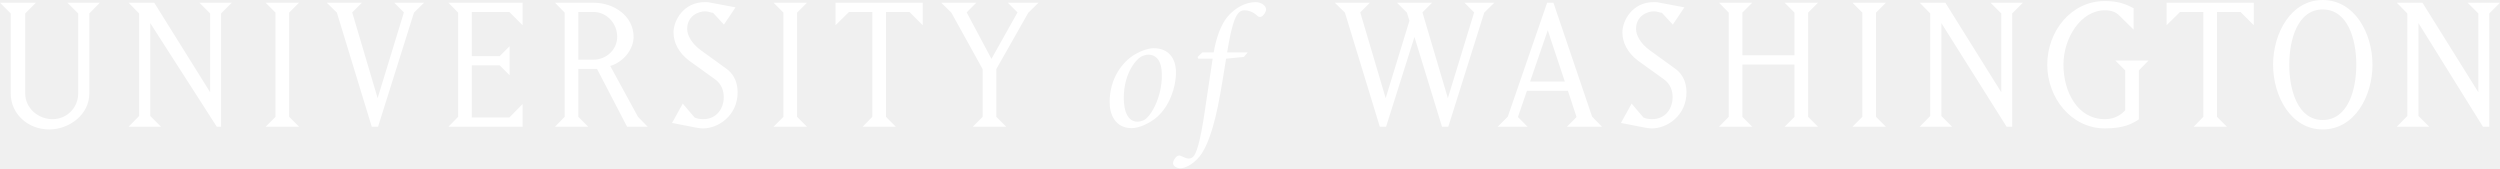
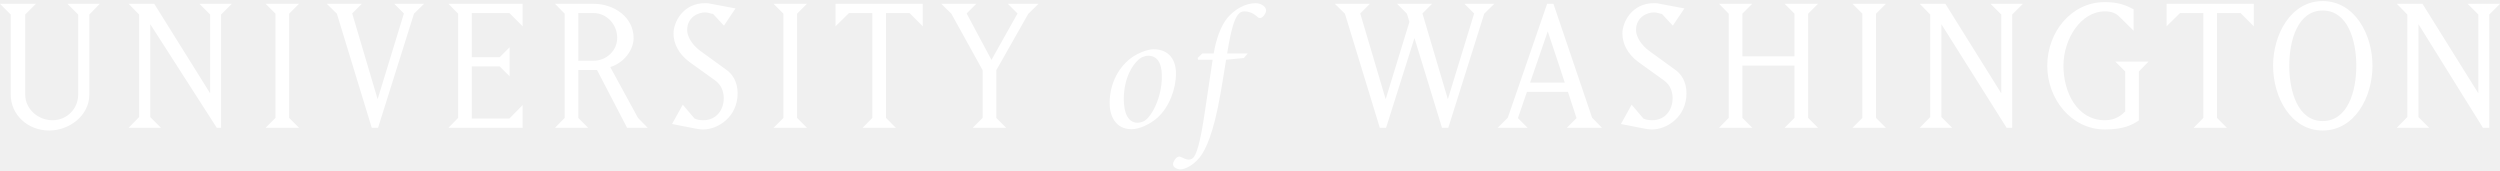
- <svg xmlns="http://www.w3.org/2000/svg" version="1.1" id="university-of-washington-svg" x="0px" y="0px" width="252.993px" height="17.033px" viewBox="0 0 252.993 17.033" enable-background="new 0 0 252.993 17.033" xml:space="preserve">
+ <svg xmlns="http://www.w3.org/2000/svg" version="1.1" id="university-of-washington-svg" x="0px" y="0px" width="220px" height="15px" viewBox="0 0 252.993 17.033" enable-background="new 0 0 252.993 17.033" xml:space="preserve">
  <g>
    <path fill="#FFFFFF" d="M244.742,11.738V2.339l6.524,10.484h0.642V1.361l1.085-1.085h-3.276l1.085,1.085v7.975l-5.655-9.06h-2.597   l1.064,1.085v10.377l-1.064,1.085h3.277L244.742,11.738 M235.048,12.143c-2.509,0-3.381-2.999-3.381-5.592   c0-2.595,0.872-5.594,3.381-5.594c2.531,0,3.403,2.999,3.403,5.594C238.451,9.144,237.579,12.143,235.048,12.143 M230.03,6.55   c0,3.189,1.806,6.549,5.018,6.549c3.233,0,5.04-3.36,5.04-6.549c0-3.191-1.807-6.55-5.04-6.55C231.836,0,230.03,3.359,230.03,6.55    M224.356,11.824V1.212h2.381l1.34,1.34V0.276h-8.826v2.276l1.362-1.34h2.359v10.612l-0.978,0.999h3.358L224.356,11.824z    M215.066,7.124v4.04c-0.299,0.299-0.895,0.895-2.063,0.895c-2.786,0-4.188-2.808-4.188-5.508c0-2.722,1.766-5.508,4.188-5.508   c0.638,0,1.106,0.148,1.532,0.595l1.382,1.361V0.829c-0.745-0.383-1.489-0.724-2.914-0.724c-3.423,0-5.827,3.063-5.827,6.445   c0,3.317,2.404,6.443,5.827,6.443c1.937,0,2.765-0.468,3.446-0.914V7.124l0.977-0.999h-3.358L215.066,7.124z M196.462,11.738V2.339   l6.603,10.489l0.564-0.005V1.361l1.085-1.085h-3.274l1.084,1.085v7.975l-5.657-9.06h-2.595l1.062,1.085v10.377l-1.062,1.085h3.275   L196.462,11.738z M187.467,0.276l0.999,1v10.548l-0.999,0.999h3.38l-0.998-0.999V1.276l0.998-1H187.467z M176.324,6.528h5.272   v5.296l-0.999,0.999h3.381l-0.998-0.999V1.276l0.998-1h-3.381l0.999,1v4.317h-5.272V1.276l0.999-1h-3.361l0.98,1v10.548   l-0.98,0.999h3.361l-0.999-0.999V6.528z M170.667,9.336c0-1.235-0.575-1.999-1.169-2.405l-2.552-1.849   c-0.915-0.658-1.384-1.509-1.384-2.149c0-1.317,1.128-1.785,1.809-1.785c0.361,0,0.616,0.149,0.807,0.149l1.107,1.191l1.17-1.744   l-2.489-0.468c-0.17-0.043-0.275-0.064-0.595-0.064c-2.191,0-3.19,1.871-3.19,3.084c0,0.957,0.488,2.042,1.615,2.87l2.574,1.85   c0.702,0.49,0.893,1.212,0.893,1.831c0,1.062-0.659,2.212-2.083,2.212c-0.341,0-0.639-0.064-0.874-0.172l-1.189-1.402l-1.084,1.956   l2.401,0.469c0,0,0.405,0.084,0.746,0.084C168.689,12.993,170.667,11.718,170.667,9.336 M156.629,3.062l1.723,5.189h-3.51   L156.629,3.062z M153.609,11.844l0.914-2.657h4.147l0.871,2.657l-0.977,0.979h3.551l-0.999-1.021l-3.913-11.525h-0.639   l-3.979,11.525l-1.019,1.021h3.019L153.609,11.844z M140.268,12.823l2.871-9.081l2.786,9.081h0.638L150.2,1.276l1.02-1h-3.019   l0.977,0.979l-2.658,8.675l-2.572-8.675l0.978-0.979h-3.551l1,1l0.254,0.829l-2.403,7.826l-2.572-8.675l0.978-0.979h-3.551l1.021,1   l3.53,11.547H140.268z M121.672,5.303l-0.475,0.459l0.052,0.176h1.467c-0.23,1.59-0.442,2.968-0.778,5.194   c-0.477,3.304-0.883,4.471-1.219,4.753c-0.106,0.105-0.282,0.158-0.441,0.158c-0.213,0-0.548-0.158-0.778-0.265   c-0.212-0.105-0.388,0.018-0.495,0.125c-0.141,0.158-0.299,0.405-0.299,0.6c0,0.354,0.459,0.53,0.759,0.53   c0.336,0,1.184-0.282,1.944-1.219c0.599-0.742,1.413-2.455,2.101-6.448c0.124-0.743,0.266-1.484,0.567-3.428l1.8-0.176l0.39-0.459   h-2.084c0.53-3.27,0.972-4.258,1.731-4.258c0.531,0,0.972,0.211,1.361,0.582c0.123,0.124,0.317,0.124,0.493-0.018   c0.143-0.123,0.354-0.406,0.354-0.653c0.017-0.354-0.459-0.741-1.061-0.741c-1.024,0-2.103,0.6-2.845,1.483   c-0.689,0.83-1.148,2.173-1.395,3.605H121.672z M113.723,9.931c0-2.614,1.324-4.028,1.873-4.257   c0.157-0.071,0.406-0.142,0.583-0.142c0.883,0,1.396,0.672,1.396,2.032c0.035,2.297-1.166,4.382-1.908,4.629   c-0.143,0.053-0.372,0.123-0.547,0.123C114.129,12.315,113.723,11.256,113.723,9.931 M116.744,4.879   c-0.46,0-1.183,0.211-1.908,0.635c-1.219,0.725-2.544,2.368-2.544,4.84c0,1.237,0.582,2.614,2.226,2.614   c0.777,0,1.891-0.512,2.633-1.183c1.166-1.06,1.854-2.88,1.854-4.452C119.005,5.867,118.227,4.879,116.744,4.879 M96.271,1.276   l3.169,5.72v4.828l-0.999,0.999h3.381l-0.999-0.999V6.996l3.232-5.699l1.042-1.021h-3.104l0.978,0.979l-2.638,4.699l-2.509-4.699   l0.978-0.979h-3.551L96.271,1.276z M89.659,11.824V1.212h2.381l1.339,1.34V0.276h-8.825v2.276l1.361-1.34h2.36v10.612l-0.978,0.999   h3.36L89.659,11.824z M78.28,0.276l1,1v10.548l-1,0.999h3.383l-1-0.999V1.276l1-1H78.28z M74.645,9.336   c0-1.235-0.575-1.999-1.17-2.405l-2.553-1.849c-0.914-0.658-1.382-1.509-1.382-2.149c0-1.317,1.127-1.785,1.808-1.785   c0.362,0,0.616,0.149,0.808,0.149l1.106,1.191l1.169-1.744l-2.487-0.468c-0.17-0.043-0.276-0.064-0.596-0.064   c-2.191,0-3.19,1.871-3.19,3.084c0,0.957,0.489,2.042,1.616,2.87l2.574,1.85c0.701,0.49,0.893,1.212,0.893,1.831   c0,1.062-0.66,2.212-2.084,2.212c-0.34,0-0.639-0.064-0.872-0.172l-1.192-1.402l-1.084,1.956l2.404,0.469   c0,0,0.404,0.084,0.744,0.084C72.666,12.993,74.645,11.718,74.645,9.336 M58.524,1.212h1.531c1.34,0,2.404,1.148,2.404,2.508   c0,1.298-1.086,2.319-2.404,2.319h-1.531V1.212z M58.524,11.824V6.975h1.893l3.041,5.848h2.084l-0.978-0.999l-2.808-5.147   c1.405-0.425,2.362-1.744,2.362-2.935c0-2.126-1.978-3.466-4.063-3.466h-3.89l0.977,1v10.548l-0.977,0.999h3.359L58.524,11.824z    M52.889,12.823v-2.297l-1.34,1.36h-3.806V6.614h2.828l1,0.998V4.679l-1,0.999h-2.828V1.212h3.806l1.34,1.34V0.276h-7.507l0.979,1   v10.548l-0.979,0.999H52.889z M36.62,0.276h-3.551l1.021,1l3.53,11.547h0.638l3.636-11.547l1.021-1h-3.019l0.977,0.979   l-2.658,8.675l-2.573-8.675L36.62,0.276z M26.881,0.276l0.999,1v10.548l-0.999,0.999h3.381l-1-0.999V1.276l1-1H26.881z    M15.206,11.738V2.339l6.731,10.484h0.435V1.361l1.085-1.085h-3.275l1.084,1.085v7.975l-5.656-9.06h-2.595l1.064,1.085v10.377   l-1.064,1.085h3.275L15.206,11.738z M1.085,9.463c0,2.062,1.743,3.637,3.892,3.637c2.042,0,4.062-1.51,4.062-3.637V1.361   l1.063-1.085H6.827l1.084,1.085v8.102c0,1.446-1.148,2.596-2.594,2.596c-1.467,0-2.765-1.129-2.765-2.596V1.361l1.085-1.085H0   l1.085,1.085V9.463z" />
  </g>
</svg>
